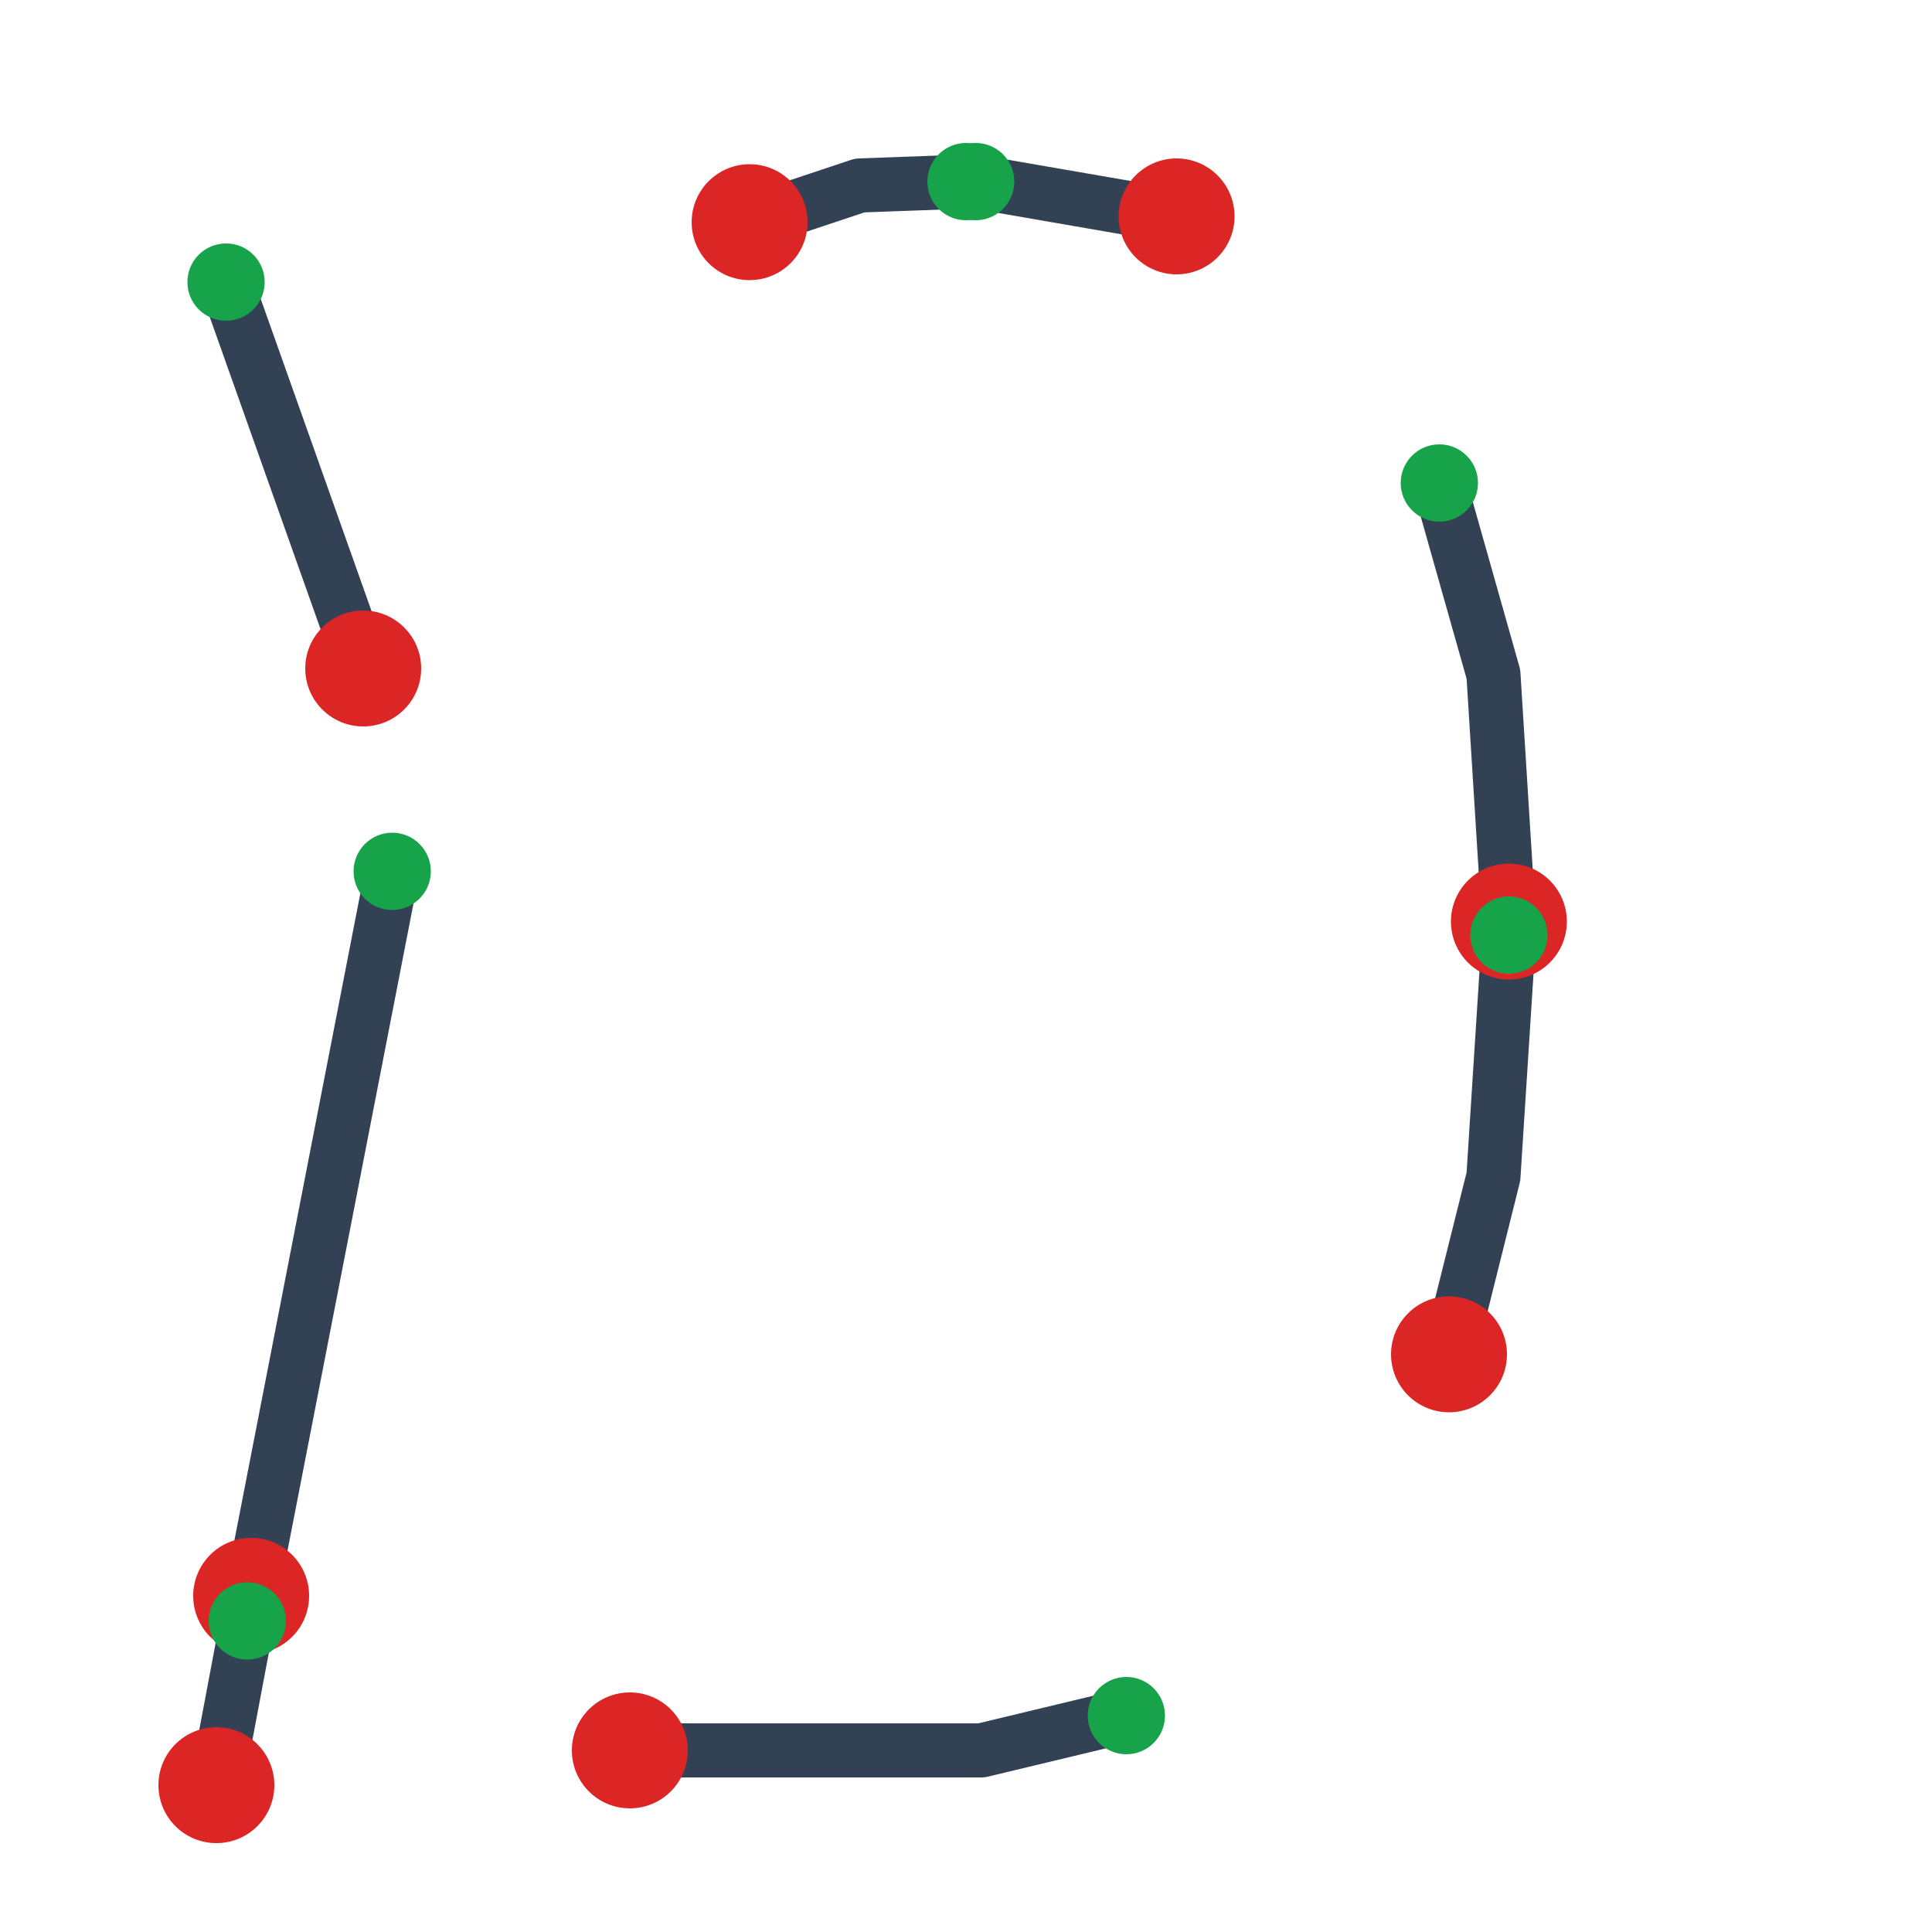
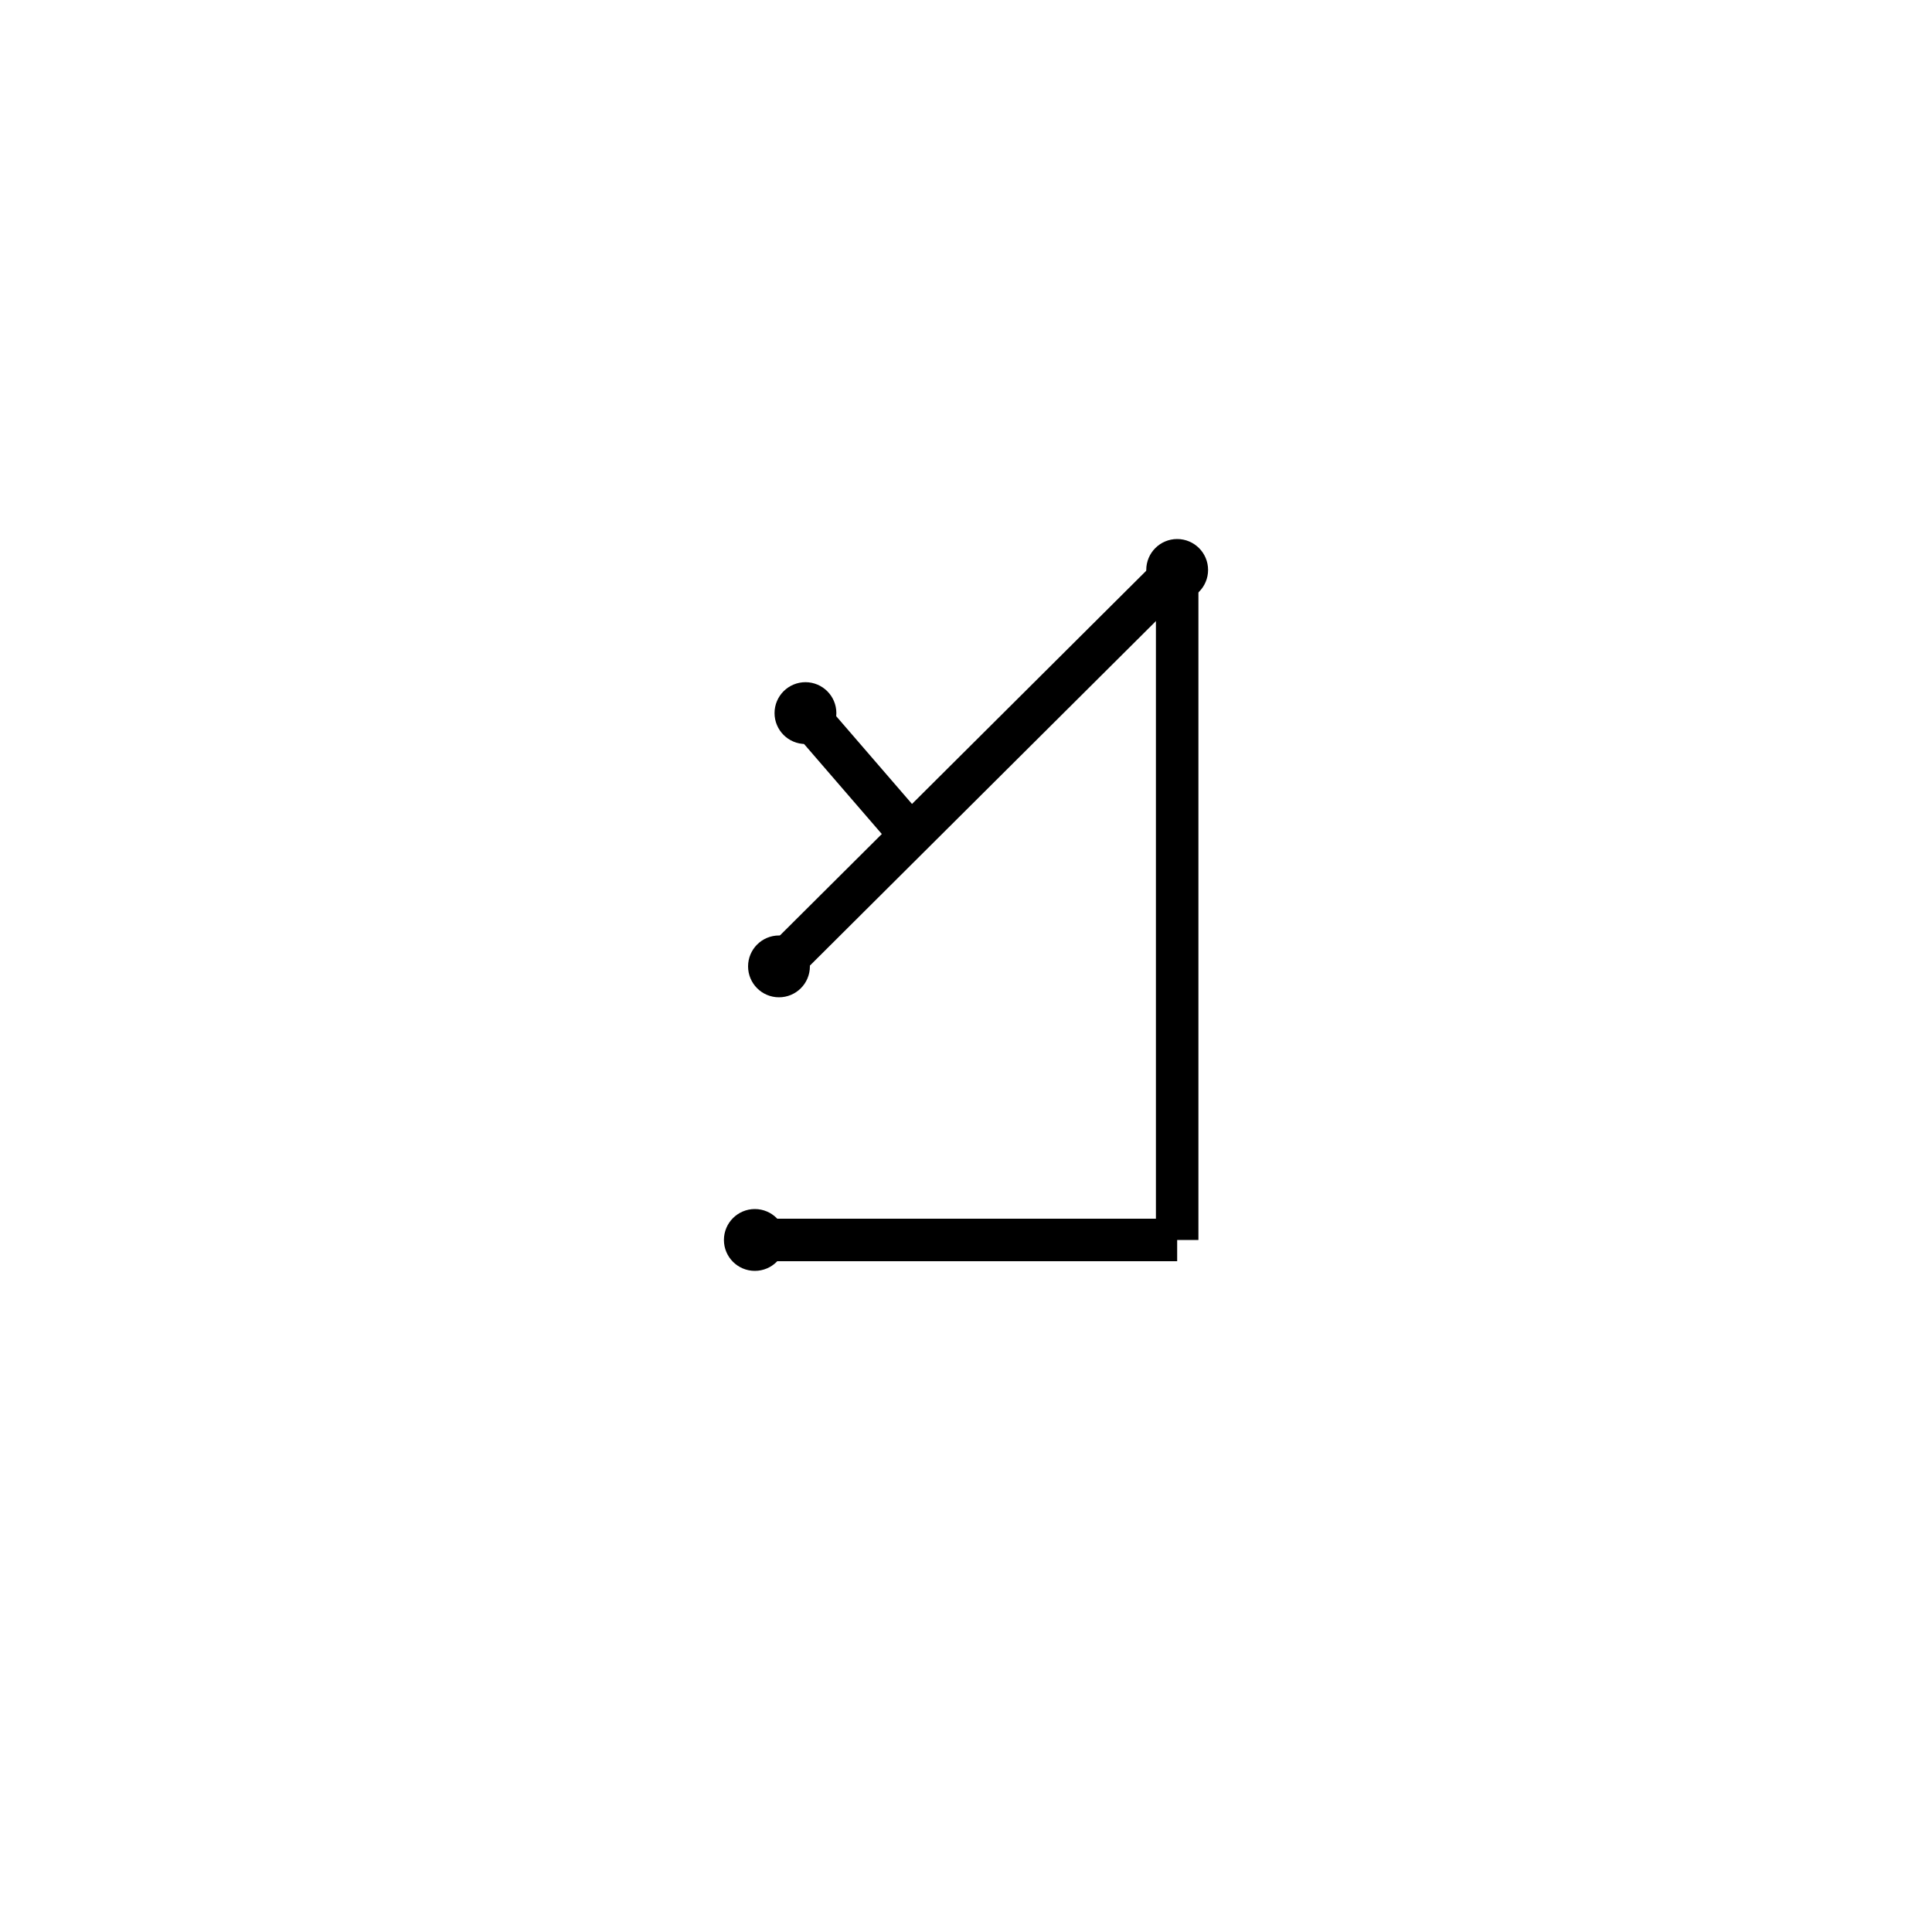
- <svg xmlns="http://www.w3.org/2000/svg" viewBox="0 0 100 100" fill="none" data-glyph="מ" data-group="he-print" data-centerline="true">
-   <path id="stroke-1" d="M 60.9 11.2 L 50.5 9.4" fill="none" stroke="#334155" stroke-width="2.8" stroke-linecap="round" stroke-linejoin="round" />
-   <path id="stroke-2" d="M 38.8 11.5 L 44.5 9.6 L 50 9.4" fill="none" stroke="#334155" stroke-width="2.8" stroke-linecap="round" stroke-linejoin="round" />
-   <path id="stroke-3" d="M 18.8 34.6 L 11.7 14.6" fill="none" stroke="#334155" stroke-width="2.8" stroke-linecap="round" stroke-linejoin="round" />
-   <path id="stroke-4" d="M 78.1 47.7 L 77.3 34.9 L 74.5 25" fill="none" stroke="#334155" stroke-width="2.8" stroke-linecap="round" stroke-linejoin="round" />
-   <path id="stroke-5" d="M 75 70.1 L 77.3 60.9 L 78.1 48.4" fill="none" stroke="#334155" stroke-width="2.8" stroke-linecap="round" stroke-linejoin="round" />
-   <path id="stroke-6" d="M 13 82.6 L 20.3 45.1" fill="none" stroke="#334155" stroke-width="2.8" stroke-linecap="round" stroke-linejoin="round" />
-   <path id="stroke-7" d="M 32.6 90.6 L 50.8 90.6 L 58.3 88.8" fill="none" stroke="#334155" stroke-width="2.8" stroke-linecap="round" stroke-linejoin="round" />
-   <path id="stroke-8" d="M 11.2 92.4 L 12.8 83.9" fill="none" stroke="#334155" stroke-width="2.8" stroke-linecap="round" stroke-linejoin="round" />
-   <circle cx="60.9" cy="11.2" r="3" fill="#dc2626" data-stroke-start="1" />
-   <circle cx="50.5" cy="9.4" r="2" fill="#16a34a" data-stroke-end="1" />
-   <circle cx="38.8" cy="11.5" r="3" fill="#dc2626" data-stroke-start="2" />
-   <circle cx="50" cy="9.4" r="2" fill="#16a34a" data-stroke-end="2" />
-   <circle cx="18.8" cy="34.6" r="3" fill="#dc2626" data-stroke-start="3" />
-   <circle cx="11.7" cy="14.6" r="2" fill="#16a34a" data-stroke-end="3" />
-   <circle cx="78.1" cy="47.7" r="3" fill="#dc2626" data-stroke-start="4" />
-   <circle cx="74.5" cy="25" r="2" fill="#16a34a" data-stroke-end="4" />
-   <circle cx="75" cy="70.1" r="3" fill="#dc2626" data-stroke-start="5" />
-   <circle cx="78.1" cy="48.4" r="2" fill="#16a34a" data-stroke-end="5" />
-   <circle cx="13" cy="82.6" r="3" fill="#dc2626" data-stroke-start="6" />
-   <circle cx="20.3" cy="45.1" r="2" fill="#16a34a" data-stroke-end="6" />
-   <circle cx="32.6" cy="90.6" r="3" fill="#dc2626" data-stroke-start="7" />
-   <circle cx="58.3" cy="88.8" r="2" fill="#16a34a" data-stroke-end="7" />
-   <circle cx="11.2" cy="92.4" r="3" fill="#dc2626" data-stroke-start="8" />
-   <circle cx="12.8" cy="83.9" r="2" fill="#16a34a" data-stroke-end="8" />
+ <svg xmlns="http://www.w3.org/2000/svg" viewBox="0 0 100 100" fill="none" stroke="currentColor" stroke-linecap="butt" stroke-linejoin="round" data-glyph="מ" data-group="he-print" data-centerline="true">
+   <path id="stroke-1" d="M 40.32 50.02 L 60.93 29.5" fill="none" stroke="currentColor" stroke-width="2.2" stroke-linecap="butt" stroke-linejoin="round" />
+   <path id="stroke-2" d="M 60.93 29.5 L 60.93 64.18" fill="none" stroke="currentColor" stroke-width="2.2" stroke-linecap="butt" stroke-linejoin="round" />
+   <path id="stroke-3" d="M 60.93 64.18 L 39.07 64.18" fill="none" stroke="currentColor" stroke-width="2.2" stroke-linecap="butt" stroke-linejoin="round" />
+   <path id="stroke-4" d="M 41.69 36.91 L 47.14 43.22" fill="none" stroke="currentColor" stroke-width="2.2" stroke-linecap="butt" stroke-linejoin="round" />
+   <circle cx="40.32" cy="50.02" r="1.1" fill="currentColor" />
+   <circle cx="60.93" cy="29.5" r="1.1" fill="currentColor" />
+   <circle cx="39.07" cy="64.18" r="1.1" fill="currentColor" />
+   <circle cx="41.69" cy="36.91" r="1.1" fill="currentColor" />
</svg>
